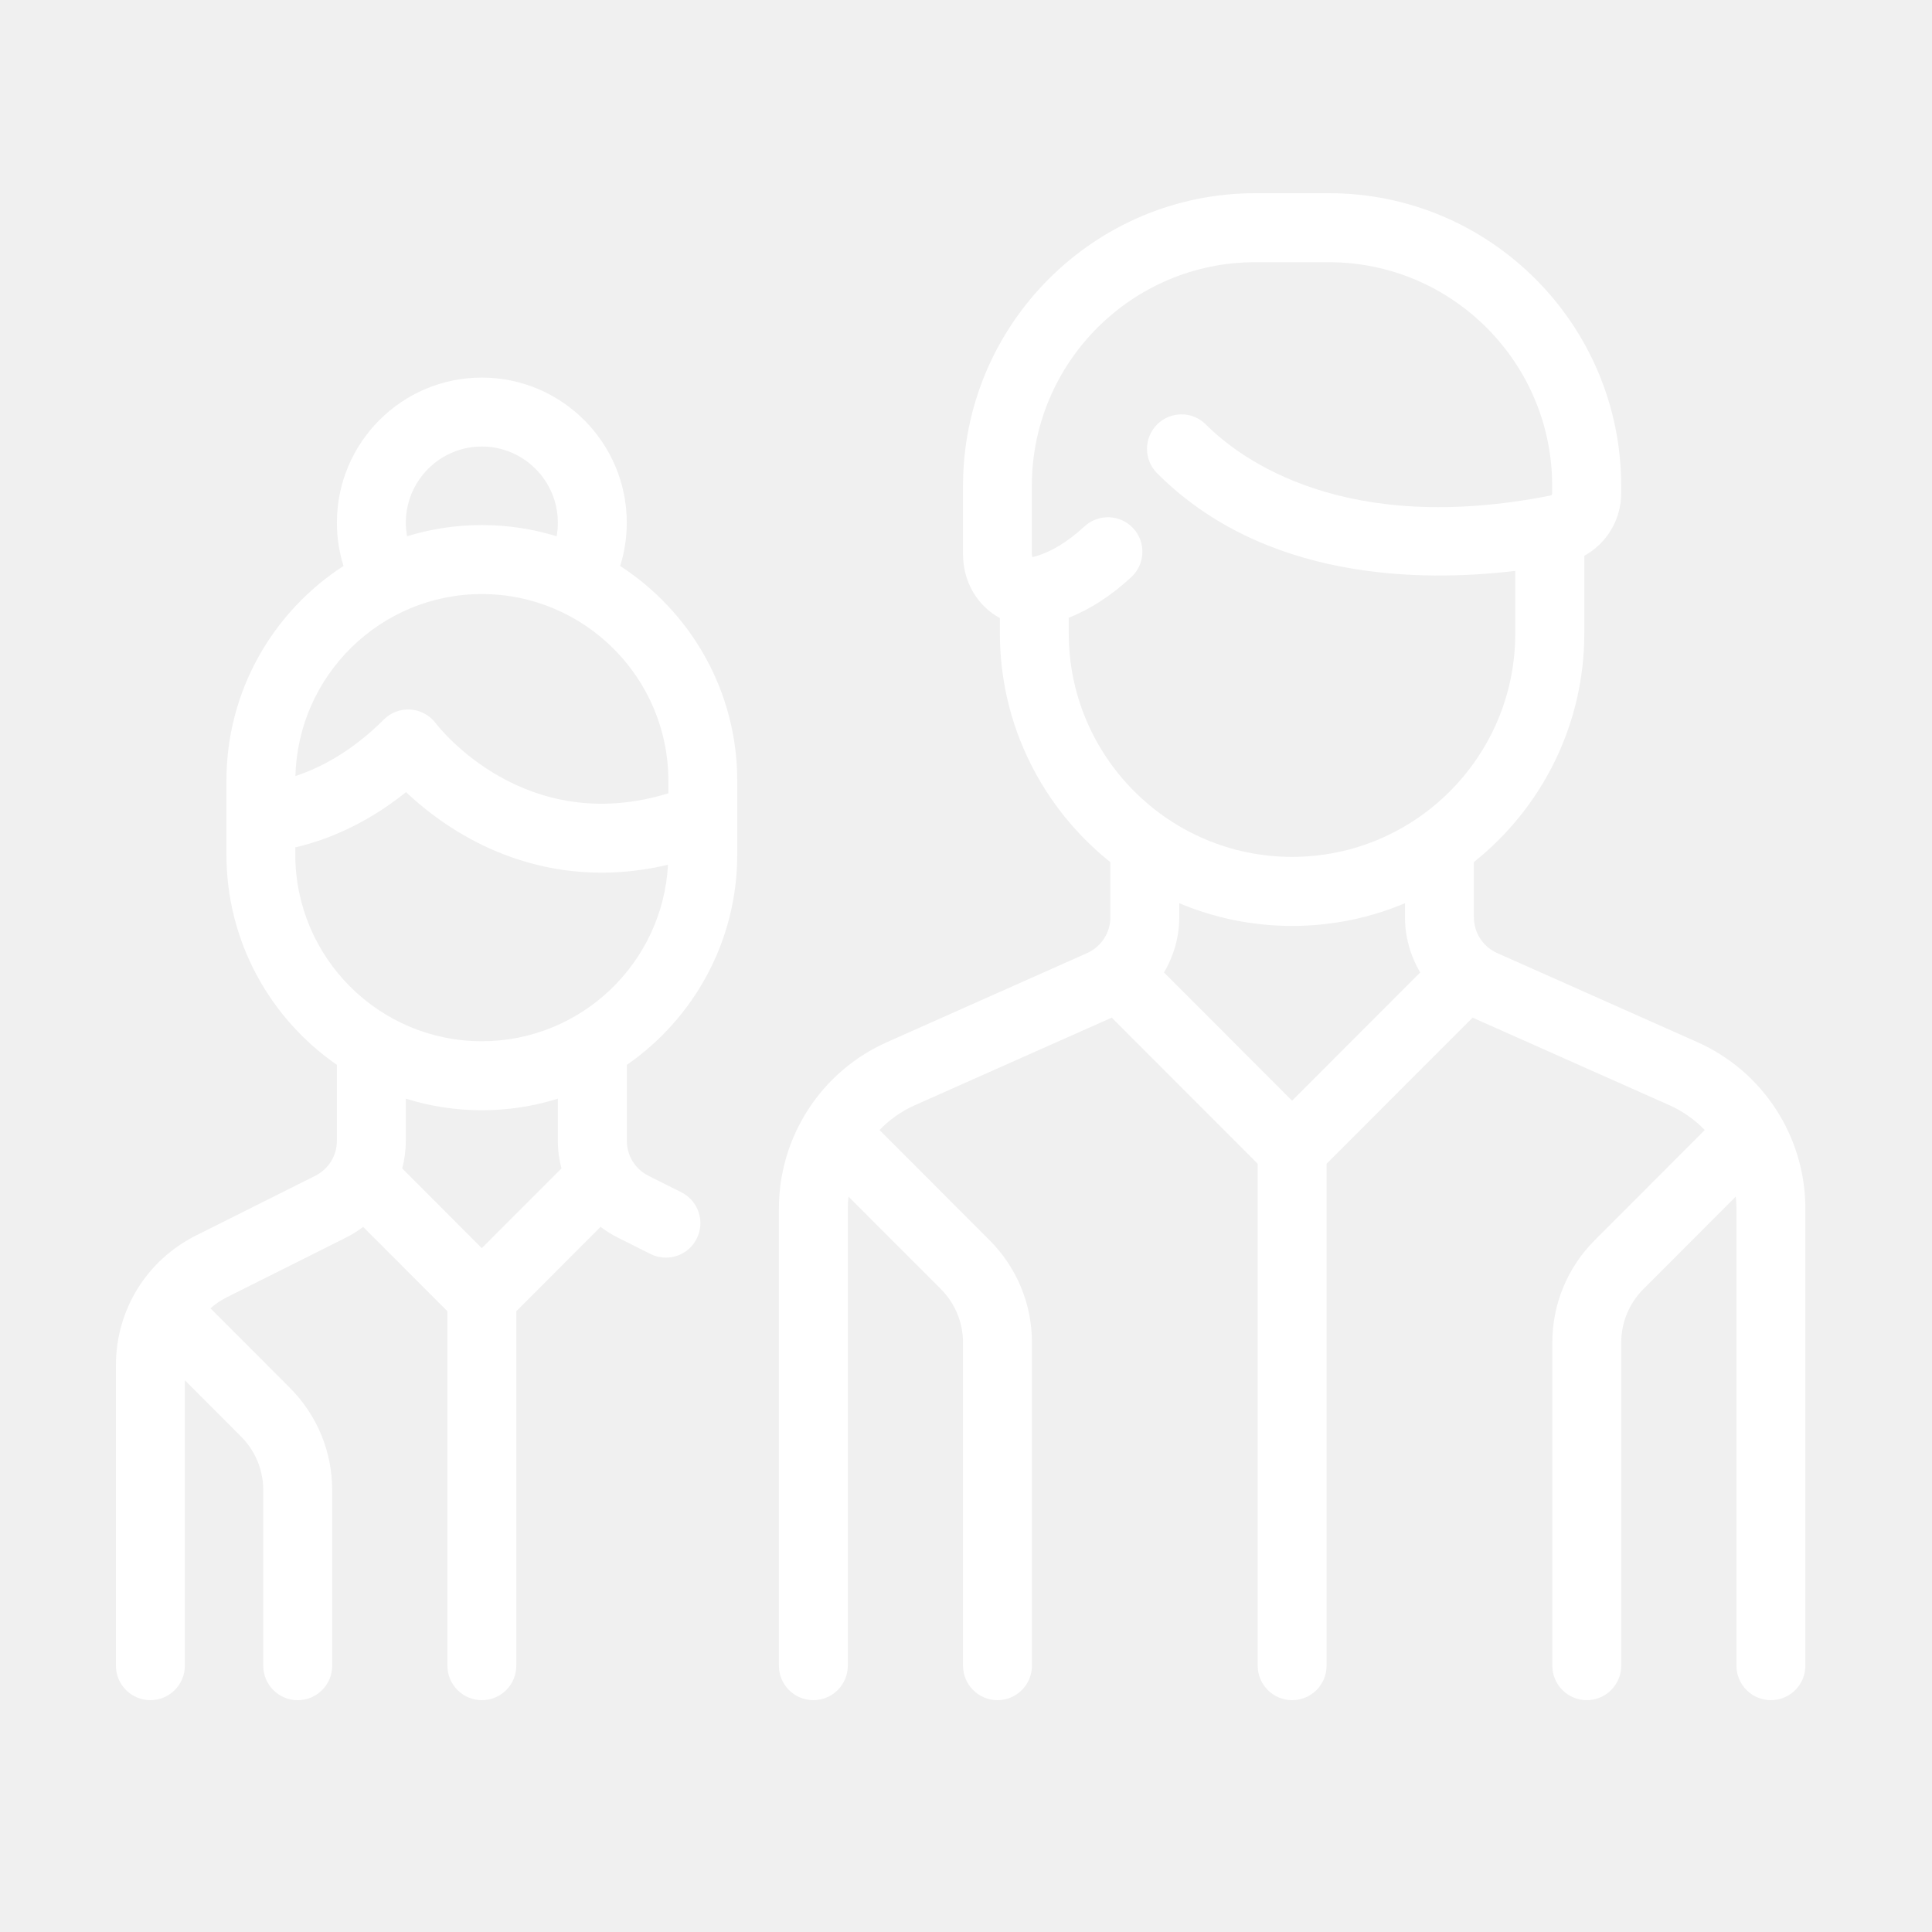
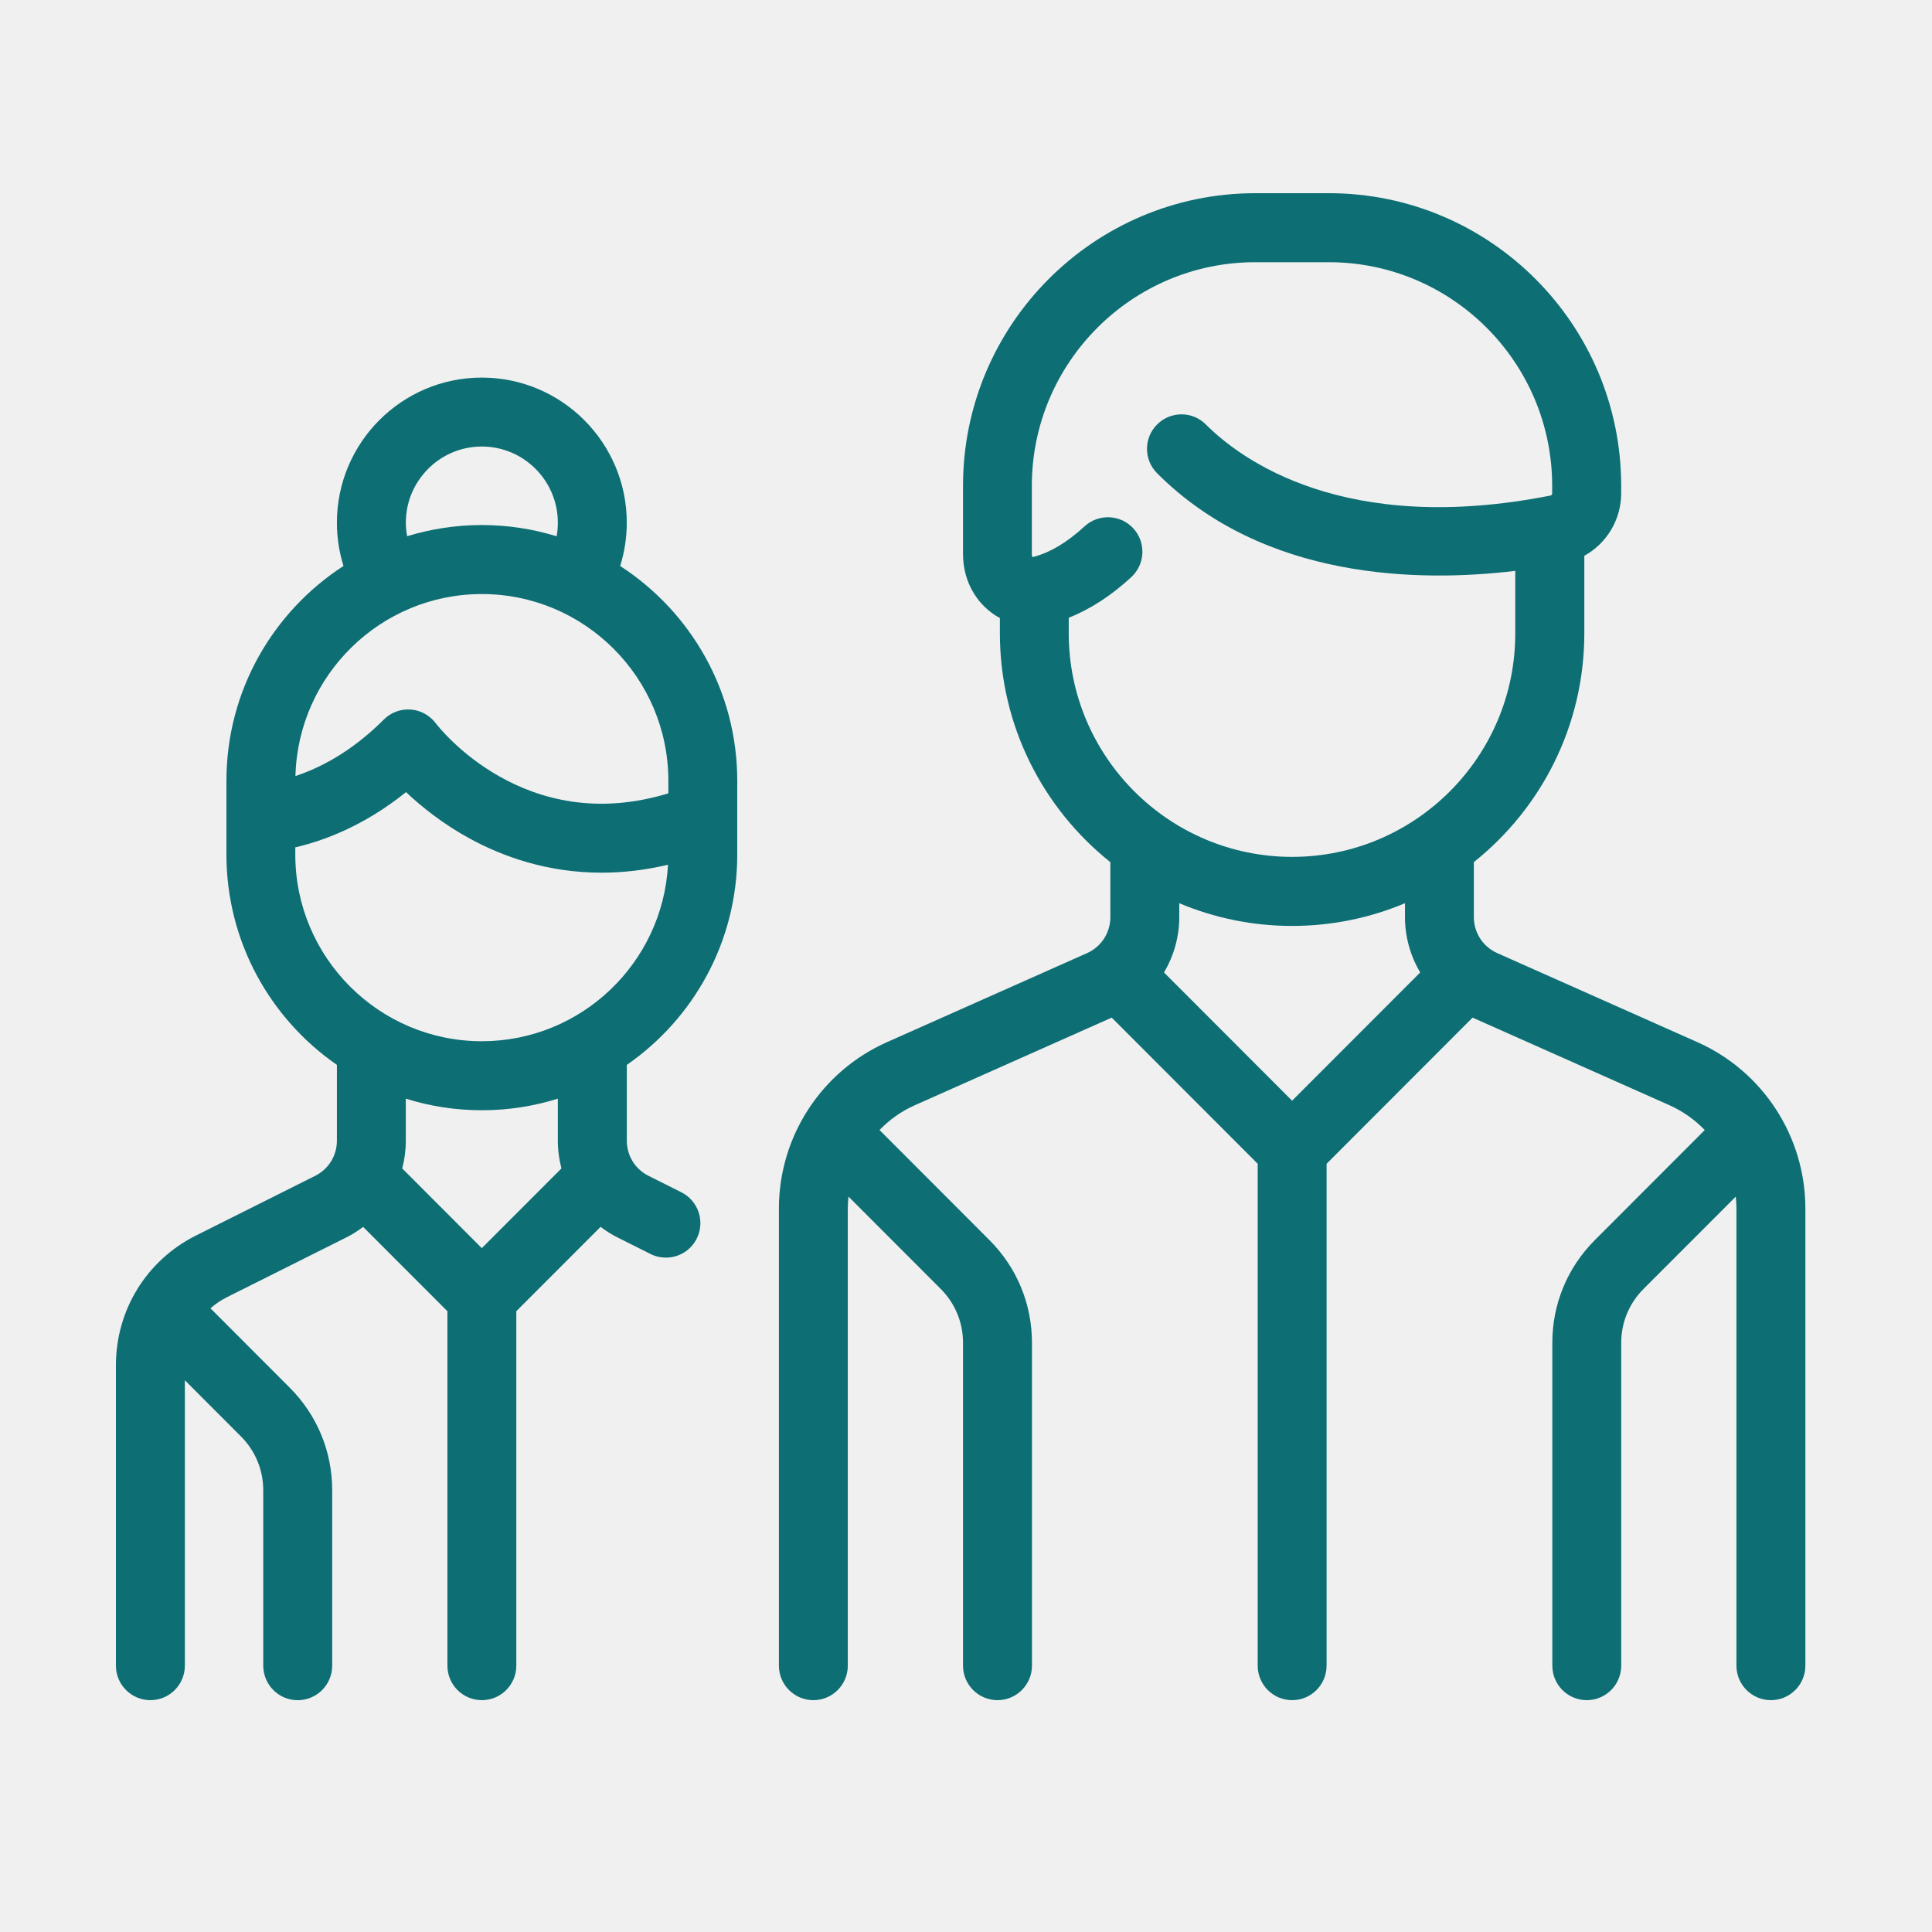
<svg xmlns="http://www.w3.org/2000/svg" width="50" height="50" viewBox="0 0 50 50" fill="none">
-   <mask id="mask0_546:122" style="mask-type:alpha" maskUnits="userSpaceOnUse" x="0" y="0" width="50" height="50">
+   <mask id="mask0_546_122" style="mask-type:alpha" maskUnits="userSpaceOnUse" x="0" y="0" width="50" height="50">
    <rect width="50" height="50" fill="#C4C4C4" />
  </mask>
-   <g mask="url(#mask0_546:122)">
-     <path d="M43.928 26.971L38.746 24.665C38.38 24.502 38.143 24.138 38.143 23.736V22.311C39.884 20.924 41.002 18.785 41.002 16.388V14.384C41.576 14.067 41.956 13.453 41.956 12.767V12.573C41.956 8.397 38.563 5 34.393 5H32.487C28.316 5 24.923 8.397 24.923 12.572V14.338C24.923 14.942 25.183 15.488 25.636 15.838C25.713 15.898 25.793 15.95 25.877 15.995V16.39C25.877 18.786 26.996 20.924 28.736 22.313V23.738C28.736 24.139 28.5 24.503 28.134 24.666L22.952 26.972C21.255 27.727 20.158 29.417 20.158 31.275V43.107C20.158 43.6 20.557 44 21.049 44C21.542 44 21.941 43.6 21.941 43.107V31.275C21.941 31.171 21.948 31.069 21.959 30.968L24.347 33.358C24.718 33.731 24.923 34.225 24.923 34.751V43.107C24.923 43.6 25.323 44 25.815 44C26.307 44 26.707 43.6 26.707 43.107V34.751C26.707 33.747 26.317 32.805 25.608 32.095L22.762 29.245C23.018 28.979 23.325 28.759 23.676 28.603L28.771 26.336L32.549 30.118V43.107C32.549 43.6 32.948 44 33.44 44C33.933 44 34.332 43.6 34.332 43.107V30.118L38.11 26.336L43.205 28.603C43.554 28.759 43.862 28.979 44.119 29.245L41.273 32.095C40.564 32.805 40.174 33.747 40.174 34.751V43.107C40.174 43.6 40.573 44 41.066 44C41.558 44 41.957 43.6 41.957 43.107V34.751C41.957 34.225 42.162 33.73 42.534 33.358L44.922 30.968C44.932 31.069 44.939 31.171 44.939 31.275V43.107C44.939 43.6 45.339 44 45.831 44C46.323 44 46.723 43.6 46.723 43.107V31.275C46.722 29.416 45.626 27.725 43.928 26.971ZM33.439 28.486L30.124 25.167C30.376 24.742 30.519 24.252 30.519 23.738V23.375C31.418 23.753 32.405 23.963 33.44 23.963C34.476 23.963 35.462 23.753 36.361 23.375V23.738C36.361 24.252 36.503 24.742 36.755 25.167L33.439 28.486ZM33.439 22.176C30.253 22.176 27.659 19.58 27.659 16.39V15.987C28.216 15.767 28.759 15.415 29.279 14.935C29.64 14.6 29.663 14.036 29.329 13.673C28.995 13.311 28.431 13.289 28.068 13.622C27.622 14.034 27.177 14.3 26.744 14.413C26.733 14.416 26.726 14.417 26.72 14.418C26.714 14.406 26.704 14.38 26.704 14.337V12.572C26.704 9.382 29.298 6.786 32.484 6.786H34.39C37.578 6.786 40.17 9.382 40.17 12.572V12.766C40.17 12.794 40.152 12.819 40.13 12.824C34.79 13.88 32.111 11.89 31.207 10.985C30.859 10.636 30.294 10.636 29.946 10.985C29.597 11.334 29.597 11.899 29.946 12.248C32.715 15.021 36.755 15.07 39.215 14.774V16.387C39.219 19.58 36.627 22.176 33.439 22.176Z" fill="white" />
-     <path d="M19.08 22.115V20.207C19.08 17.877 17.871 15.828 16.05 14.648C16.163 14.286 16.221 13.909 16.221 13.528C16.221 11.457 14.538 9.772 12.469 9.772C10.4 9.772 8.719 11.455 8.719 13.527C8.719 13.912 8.777 14.286 8.89 14.647C7.069 15.826 5.86 17.876 5.86 20.206V22.114C5.86 24.37 6.993 26.363 8.719 27.559V29.521C8.719 29.908 8.504 30.257 8.158 30.43L5.074 31.974C3.794 32.615 3 33.902 3 35.334V43.107C3 43.6 3.4 44 3.892 44C4.384 44 4.784 43.6 4.784 43.107V35.721L6.237 37.176C6.608 37.548 6.813 38.042 6.813 38.568V43.108C6.813 43.601 7.213 44.001 7.705 44.001C8.197 44.001 8.597 43.601 8.597 43.108V38.568C8.597 37.565 8.207 36.622 7.498 35.913L5.476 33.888C5.466 33.878 5.455 33.87 5.446 33.86C5.573 33.748 5.715 33.651 5.872 33.572L8.956 32.028C9.114 31.949 9.261 31.856 9.398 31.752L11.579 33.935V43.107C11.579 43.6 11.978 44 12.471 44C12.963 44 13.362 43.6 13.362 43.107V33.934L15.543 31.751C15.68 31.855 15.827 31.949 15.985 32.027L16.835 32.453C16.964 32.518 17.099 32.547 17.234 32.547C17.561 32.547 17.876 32.367 18.032 32.053C18.252 31.613 18.073 31.076 17.633 30.856L16.783 30.43C16.437 30.257 16.222 29.908 16.222 29.521V27.559C17.947 26.365 19.08 24.37 19.08 22.115ZM12.469 11.556C13.554 11.556 14.437 12.44 14.437 13.527C14.437 13.647 14.427 13.763 14.406 13.879C13.794 13.691 13.144 13.588 12.469 13.588C11.796 13.588 11.147 13.69 10.536 13.878C10.516 13.763 10.503 13.646 10.503 13.527C10.503 12.44 11.385 11.556 12.469 11.556ZM12.469 15.374C15.132 15.374 17.297 17.542 17.297 20.207V20.531C13.585 21.669 11.372 18.841 11.277 18.718C11.121 18.511 10.884 18.381 10.626 18.363C10.368 18.345 10.115 18.439 9.933 18.622C9.082 19.475 8.248 19.886 7.646 20.084C7.712 17.475 9.85 15.374 12.469 15.374ZM12.469 32.302L10.409 30.239C10.47 30.01 10.502 29.769 10.502 29.523V28.433C11.123 28.628 11.784 28.733 12.469 28.733C13.154 28.733 13.815 28.629 14.437 28.433V29.523C14.437 29.769 14.47 30.01 14.53 30.239L12.469 32.302ZM12.469 26.947C9.807 26.947 7.642 24.779 7.642 22.114V21.929C8.353 21.766 9.408 21.385 10.508 20.5C10.896 20.867 11.453 21.319 12.161 21.704C13 22.162 14.157 22.585 15.569 22.585C16.107 22.585 16.681 22.523 17.288 22.379C17.151 24.922 15.043 26.947 12.469 26.947Z" fill="white" />
+   <g mask="url(#mask0_546_122)">
+     <path d="M43.928 26.971L38.746 24.665C38.38 24.502 38.143 24.138 38.143 23.736V22.311C39.884 20.924 41.002 18.785 41.002 16.388V14.384C41.576 14.067 41.956 13.453 41.956 12.767V12.573C41.956 8.397 38.563 5 34.393 5H32.487C28.316 5 24.923 8.397 24.923 12.572V14.338C24.923 14.942 25.183 15.488 25.636 15.838C25.713 15.898 25.793 15.95 25.877 15.995V16.389C25.877 18.786 26.996 20.924 28.736 22.313V23.738C28.736 24.139 28.5 24.503 28.134 24.666L22.952 26.972C21.255 27.727 20.158 29.417 20.158 31.275V43.107C20.158 43.6 20.557 44 21.049 44C21.542 44 21.941 43.6 21.941 43.107V31.275C21.941 31.172 21.948 31.069 21.959 30.968L24.347 33.358C24.718 33.731 24.923 34.225 24.923 34.751V43.107C24.923 43.6 25.323 44 25.815 44C26.307 44 26.707 43.6 26.707 43.107V34.751C26.707 33.747 26.317 32.805 25.608 32.095L22.762 29.245C23.018 28.979 23.325 28.759 23.676 28.603L28.771 26.336L32.549 30.118V43.107C32.549 43.6 32.948 44 33.44 44C33.933 44 34.332 43.6 34.332 43.107V30.118L38.11 26.336L43.205 28.603C43.554 28.759 43.862 28.979 44.119 29.245L41.273 32.095C40.564 32.805 40.174 33.747 40.174 34.751V43.107C40.174 43.6 40.573 44 41.066 44C41.558 44 41.957 43.6 41.957 43.107V34.751C41.957 34.225 42.162 33.73 42.534 33.358L44.922 30.968C44.932 31.069 44.939 31.172 44.939 31.275V43.107C44.939 43.6 45.339 44 45.831 44C46.323 44 46.723 43.6 46.723 43.107V31.275C46.722 29.416 45.626 27.725 43.928 26.971ZM33.439 28.486L30.124 25.167C30.376 24.742 30.519 24.252 30.519 23.738V23.375C31.418 23.753 32.405 23.963 33.44 23.963C34.476 23.963 35.462 23.753 36.361 23.375V23.738C36.361 24.252 36.503 24.742 36.755 25.167L33.439 28.486ZM33.439 22.176C30.253 22.176 27.659 19.58 27.659 16.389V15.987C28.216 15.767 28.759 15.415 29.279 14.935C29.64 14.6 29.663 14.036 29.329 13.673C28.995 13.311 28.431 13.289 28.068 13.622C27.622 14.034 27.177 14.3 26.744 14.413C26.733 14.416 26.726 14.417 26.72 14.418C26.714 14.406 26.704 14.38 26.704 14.337V12.572C26.704 9.382 29.298 6.786 32.484 6.786H34.39C37.578 6.786 40.17 9.382 40.17 12.572V12.766C40.17 12.794 40.152 12.819 40.13 12.824C34.79 13.88 32.111 11.89 31.207 10.985C30.859 10.636 30.294 10.636 29.946 10.985C29.597 11.334 29.597 11.899 29.946 12.248C32.715 15.021 36.755 15.07 39.215 14.774V16.387C39.219 19.58 36.627 22.176 33.439 22.176Z" fill="#0D6E74" />
+     <path d="M19.08 22.115V20.207C19.08 17.877 17.871 15.828 16.05 14.648C16.163 14.286 16.221 13.909 16.221 13.528C16.221 11.457 14.538 9.772 12.469 9.772C10.4 9.772 8.719 11.455 8.719 13.527C8.719 13.912 8.777 14.286 8.89 14.647C7.069 15.826 5.86 17.876 5.86 20.206V22.114C5.86 24.37 6.993 26.363 8.719 27.559V29.521C8.719 29.908 8.504 30.257 8.158 30.43L5.074 31.974C3.794 32.615 3 33.902 3 35.334V43.107C3 43.6 3.4 44 3.892 44C4.384 44 4.784 43.6 4.784 43.107V35.721L6.237 37.176C6.608 37.548 6.813 38.042 6.813 38.568V43.108C6.813 43.601 7.213 44.001 7.705 44.001C8.197 44.001 8.597 43.601 8.597 43.108V38.568C8.597 37.565 8.207 36.622 7.498 35.913L5.476 33.888C5.466 33.878 5.455 33.87 5.446 33.86C5.573 33.748 5.715 33.651 5.872 33.572L8.956 32.028C9.114 31.949 9.261 31.856 9.398 31.752L11.579 33.935V43.107C11.579 43.6 11.978 44 12.471 44C12.963 44 13.362 43.6 13.362 43.107V33.934L15.543 31.751C15.68 31.855 15.827 31.949 15.985 32.027L16.835 32.453C16.964 32.518 17.099 32.547 17.234 32.547C17.561 32.547 17.876 32.367 18.032 32.053C18.252 31.613 18.073 31.076 17.633 30.856L16.783 30.43C16.437 30.257 16.222 29.908 16.222 29.521V27.559C17.947 26.365 19.08 24.37 19.08 22.115ZM12.469 11.556C13.554 11.556 14.437 12.44 14.437 13.527C14.437 13.647 14.427 13.763 14.406 13.879C13.794 13.691 13.144 13.588 12.469 13.588C11.796 13.588 11.147 13.69 10.536 13.878C10.516 13.763 10.503 13.646 10.503 13.527C10.503 12.44 11.385 11.556 12.469 11.556ZM12.469 15.374C15.132 15.374 17.297 17.542 17.297 20.207V20.531C13.585 21.669 11.372 18.841 11.277 18.718C11.121 18.511 10.884 18.381 10.626 18.363C10.368 18.345 10.115 18.439 9.933 18.622C9.082 19.475 8.248 19.886 7.646 20.084C7.712 17.475 9.85 15.374 12.469 15.374ZM12.469 32.302L10.409 30.239C10.47 30.01 10.502 29.769 10.502 29.523V28.433C11.123 28.628 11.784 28.733 12.469 28.733C13.154 28.733 13.815 28.629 14.437 28.433V29.523C14.437 29.769 14.47 30.01 14.53 30.239L12.469 32.302ZM12.469 26.947C9.807 26.947 7.642 24.779 7.642 22.114V21.929C8.353 21.766 9.408 21.385 10.508 20.5C10.896 20.867 11.453 21.319 12.161 21.704C13 22.162 14.157 22.585 15.569 22.585C16.107 22.585 16.681 22.523 17.288 22.379C17.151 24.922 15.043 26.947 12.469 26.947Z" fill="#0D6E74" />
  </g>
</svg>
